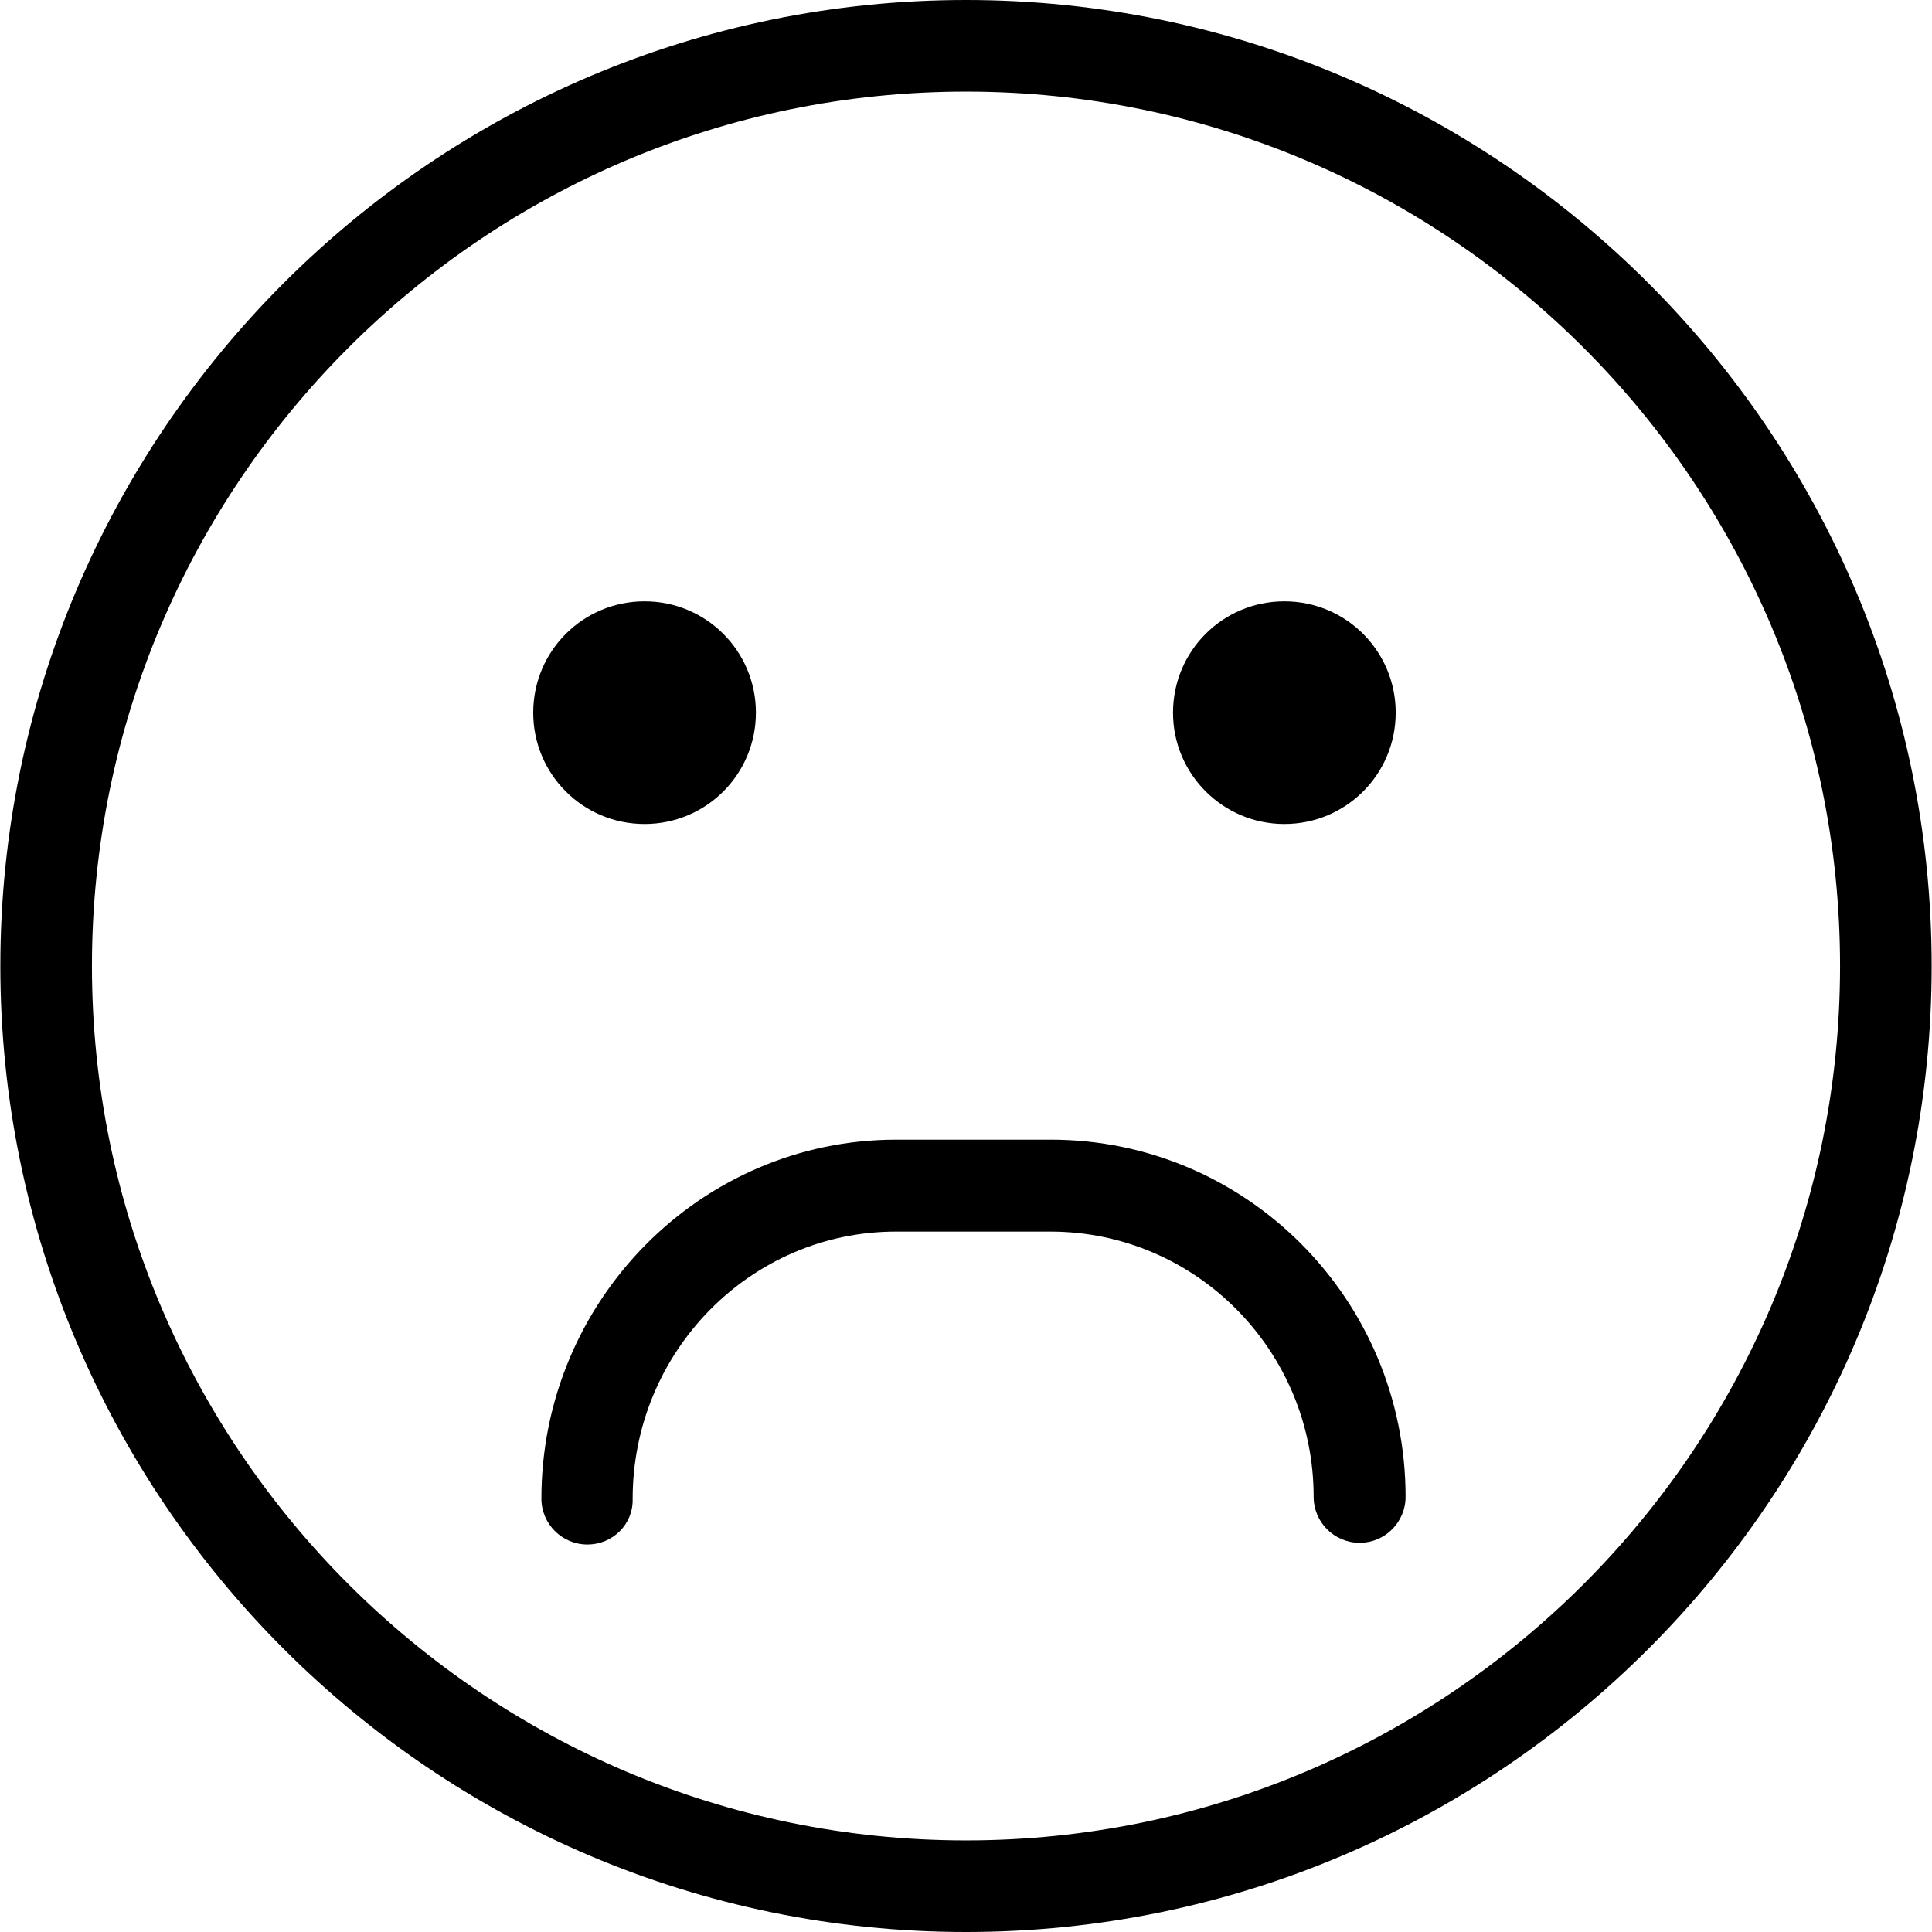
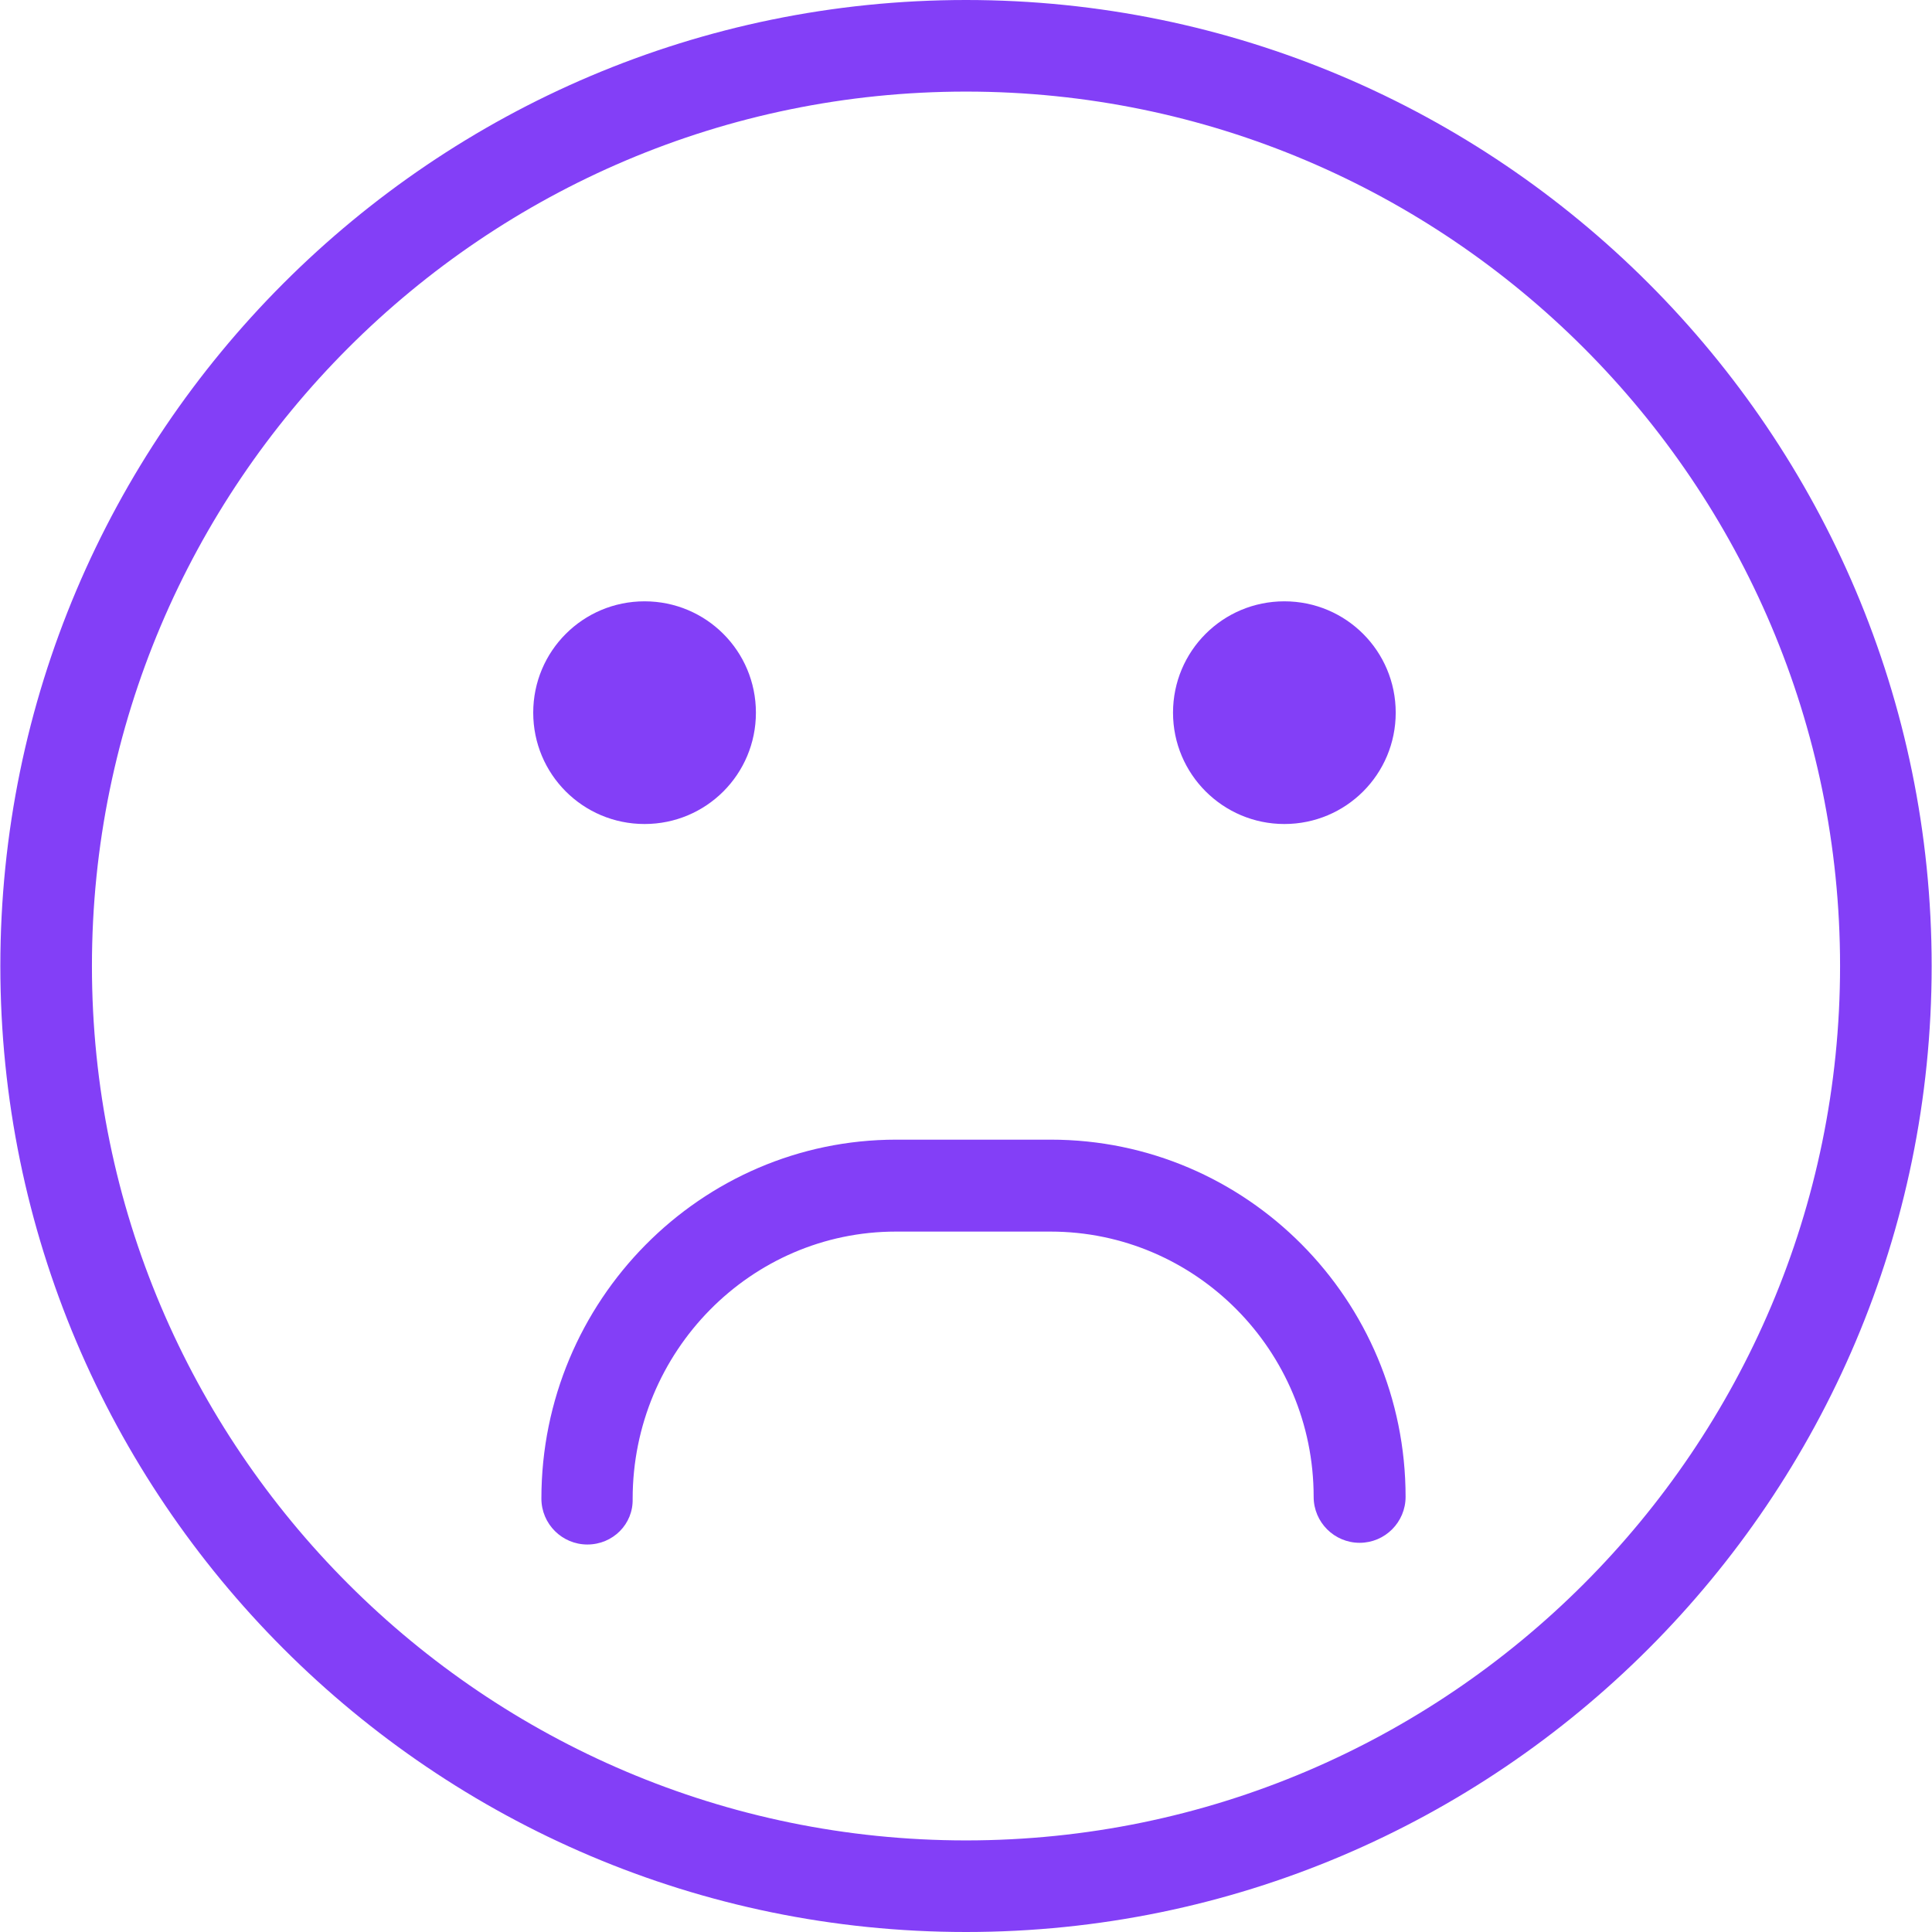
- <svg xmlns="http://www.w3.org/2000/svg" viewBox="0 0 567.4 567.4">
+ <svg xmlns="http://www.w3.org/2000/svg" viewBox="0 0 567.4 567.4" fill="#833FF7">
  <path d="M409.9 209.3c0 18.1-14.6 32.7-32.7 32.7 -18 0-32.7-14.6-32.7-32.7s14.6-32.7 32.7-32.7C395.3 176.6 409.9 191.2 409.9 209.3z" />
  <path d="M222 209.3c0 18.1-14.6 32.7-32.7 32.7s-32.7-14.6-32.7-32.7 14.6-32.7 32.7-32.7S222 191.2 222 209.3z" />
  <path d="M172.5 453.6c-7.4 0-13.5-6-13.5-13.5 0-58.1 46.8-105.4 104.2-105.4h45.4c57.5 0 104.2 47 104.2 104.9 0 7.4-6 13.5-13.5 13.5 -7.4 0-13.5-6-13.5-13.5 0-43-34.7-77.9-77.3-77.9h-45.4c-42.6 0-77.3 35.2-77.3 78.5C186 447.6 180 453.6 172.5 453.6z" />
  <path d="M283.7 567.4c-156.4 0-283.6-127.3-283.6-283.7C0.1 127.3 127.3 0 283.7 0c156.4 0 283.6 127.3 283.6 283.7C567.3 440.1 440.1 567.4 283.7 567.4zM283.7 26.9c-141.6 0-256.7 115.2-256.7 256.8 0 141.6 115.2 256.8 256.7 256.8 141.5 0 256.7-115.2 256.7-256.8C540.4 142.1 425.3 26.9 283.7 26.9z" />
</svg>
